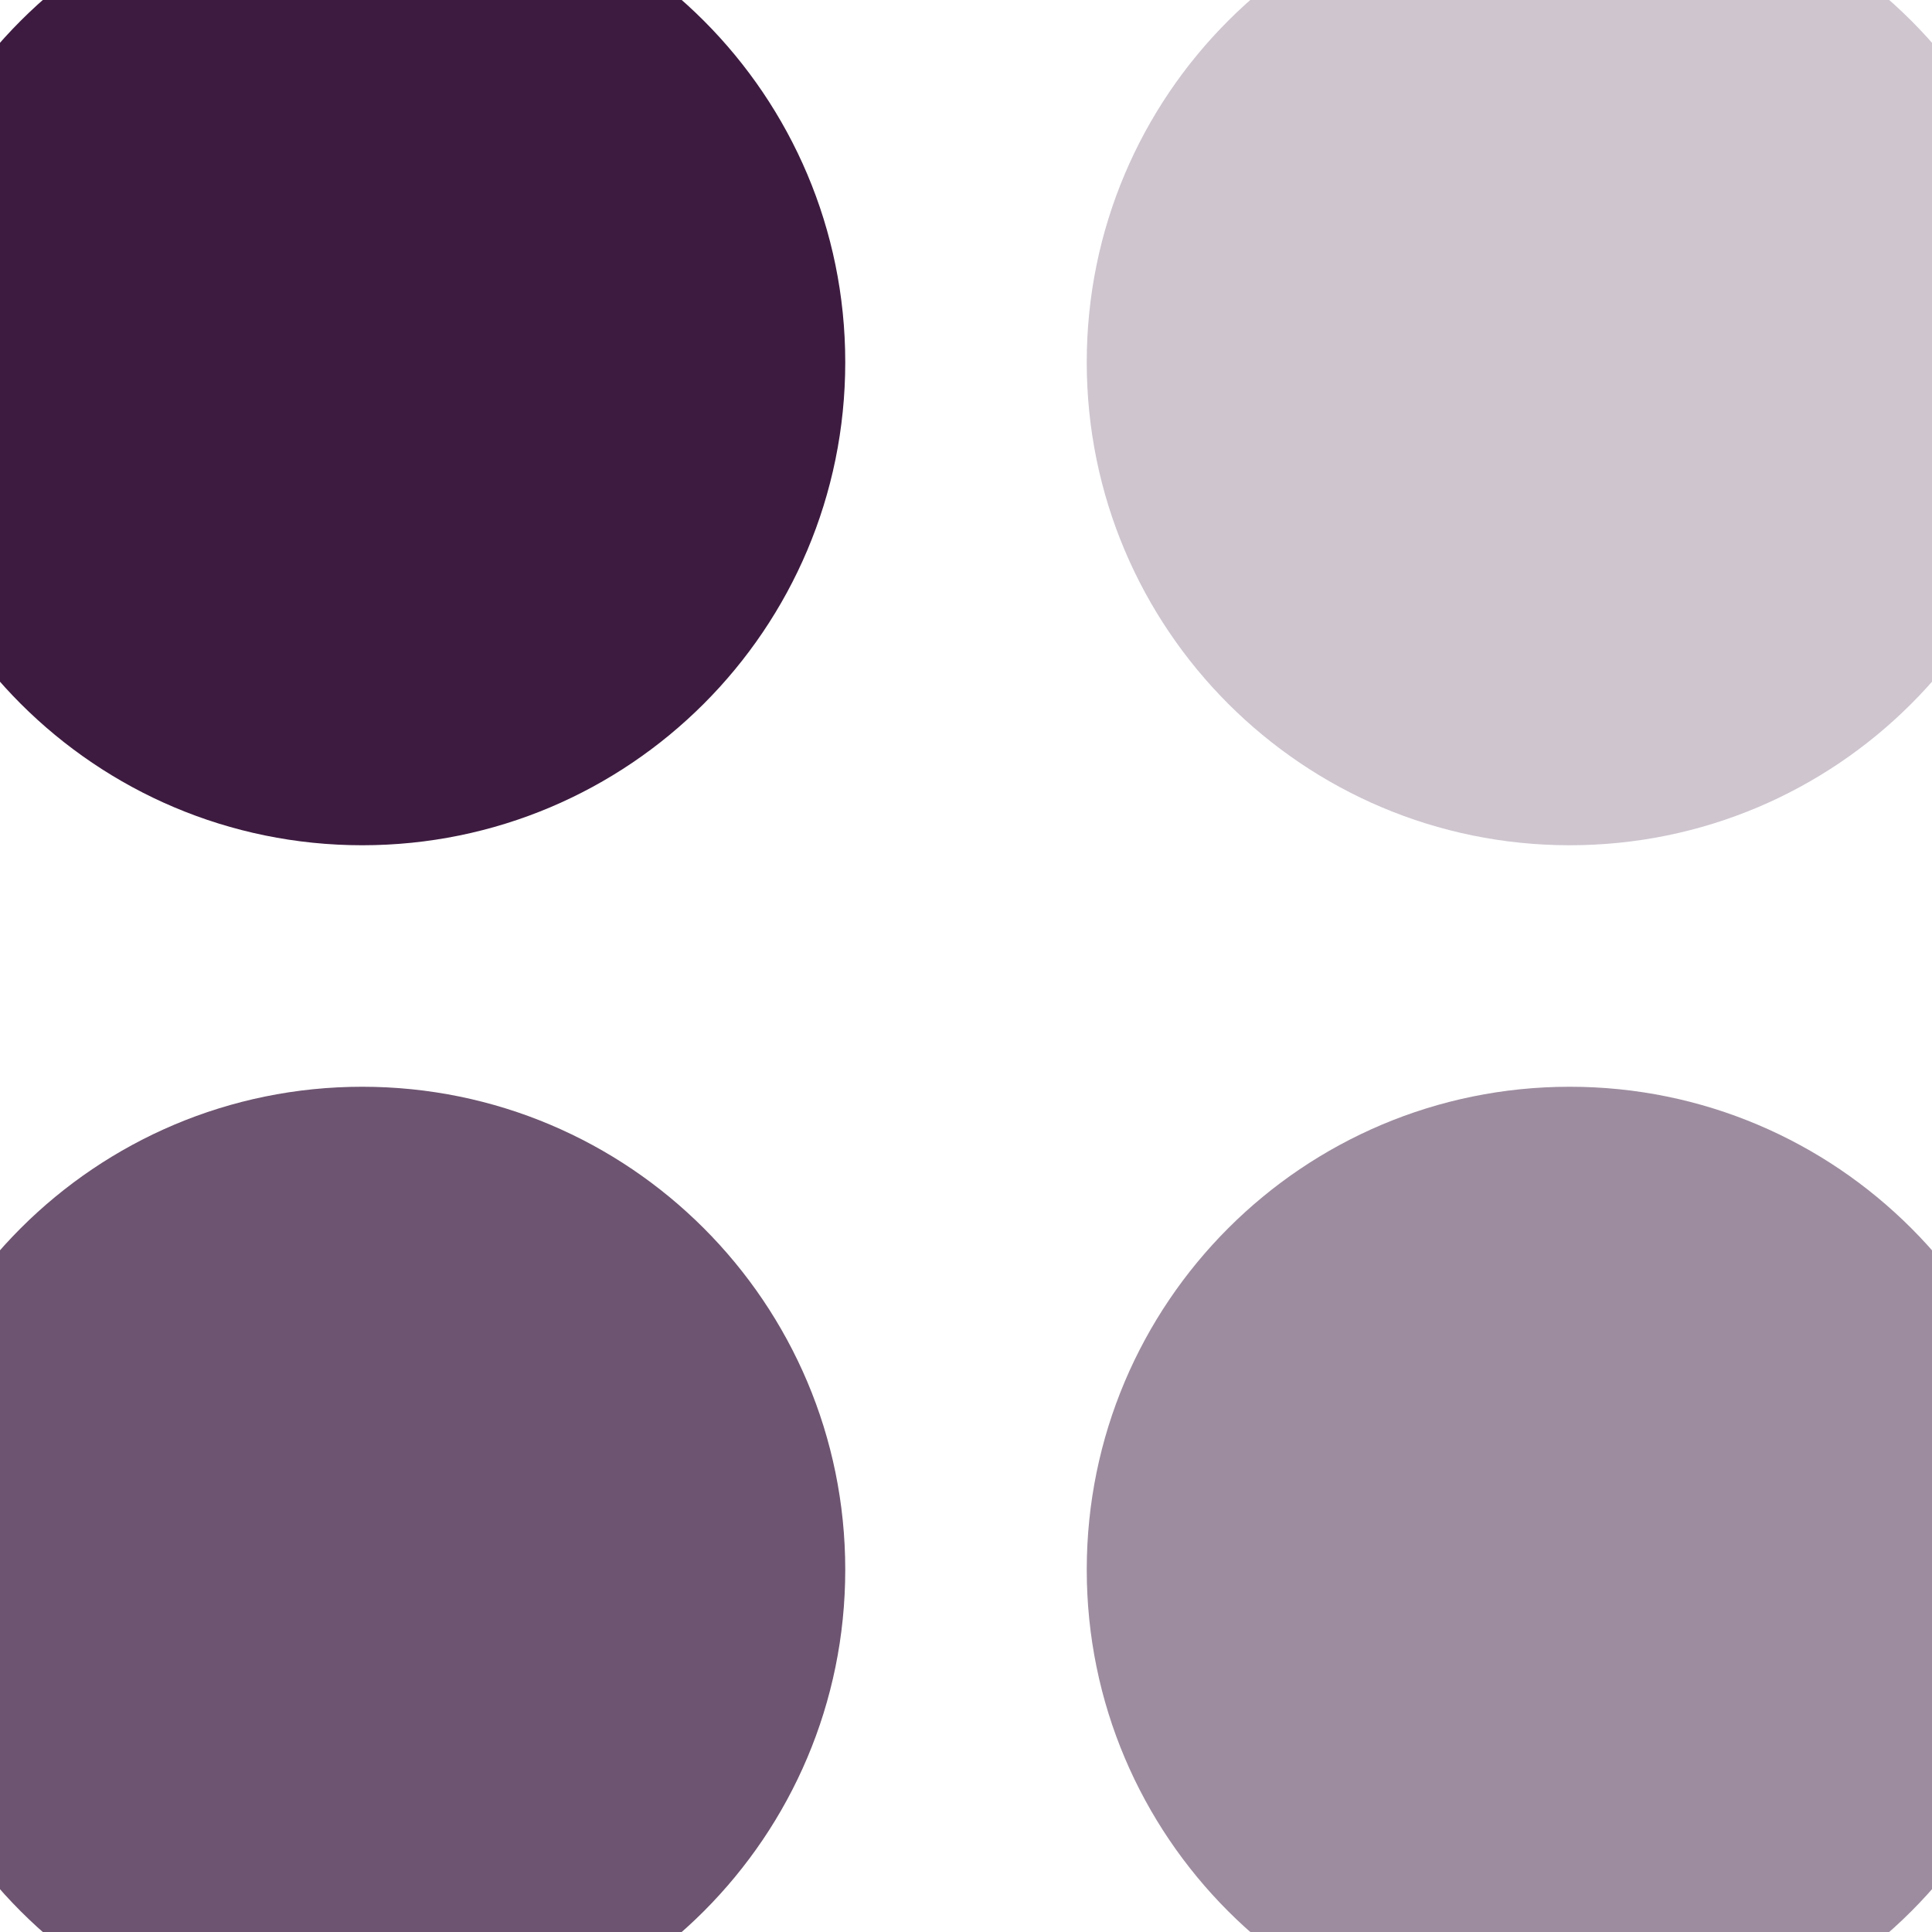
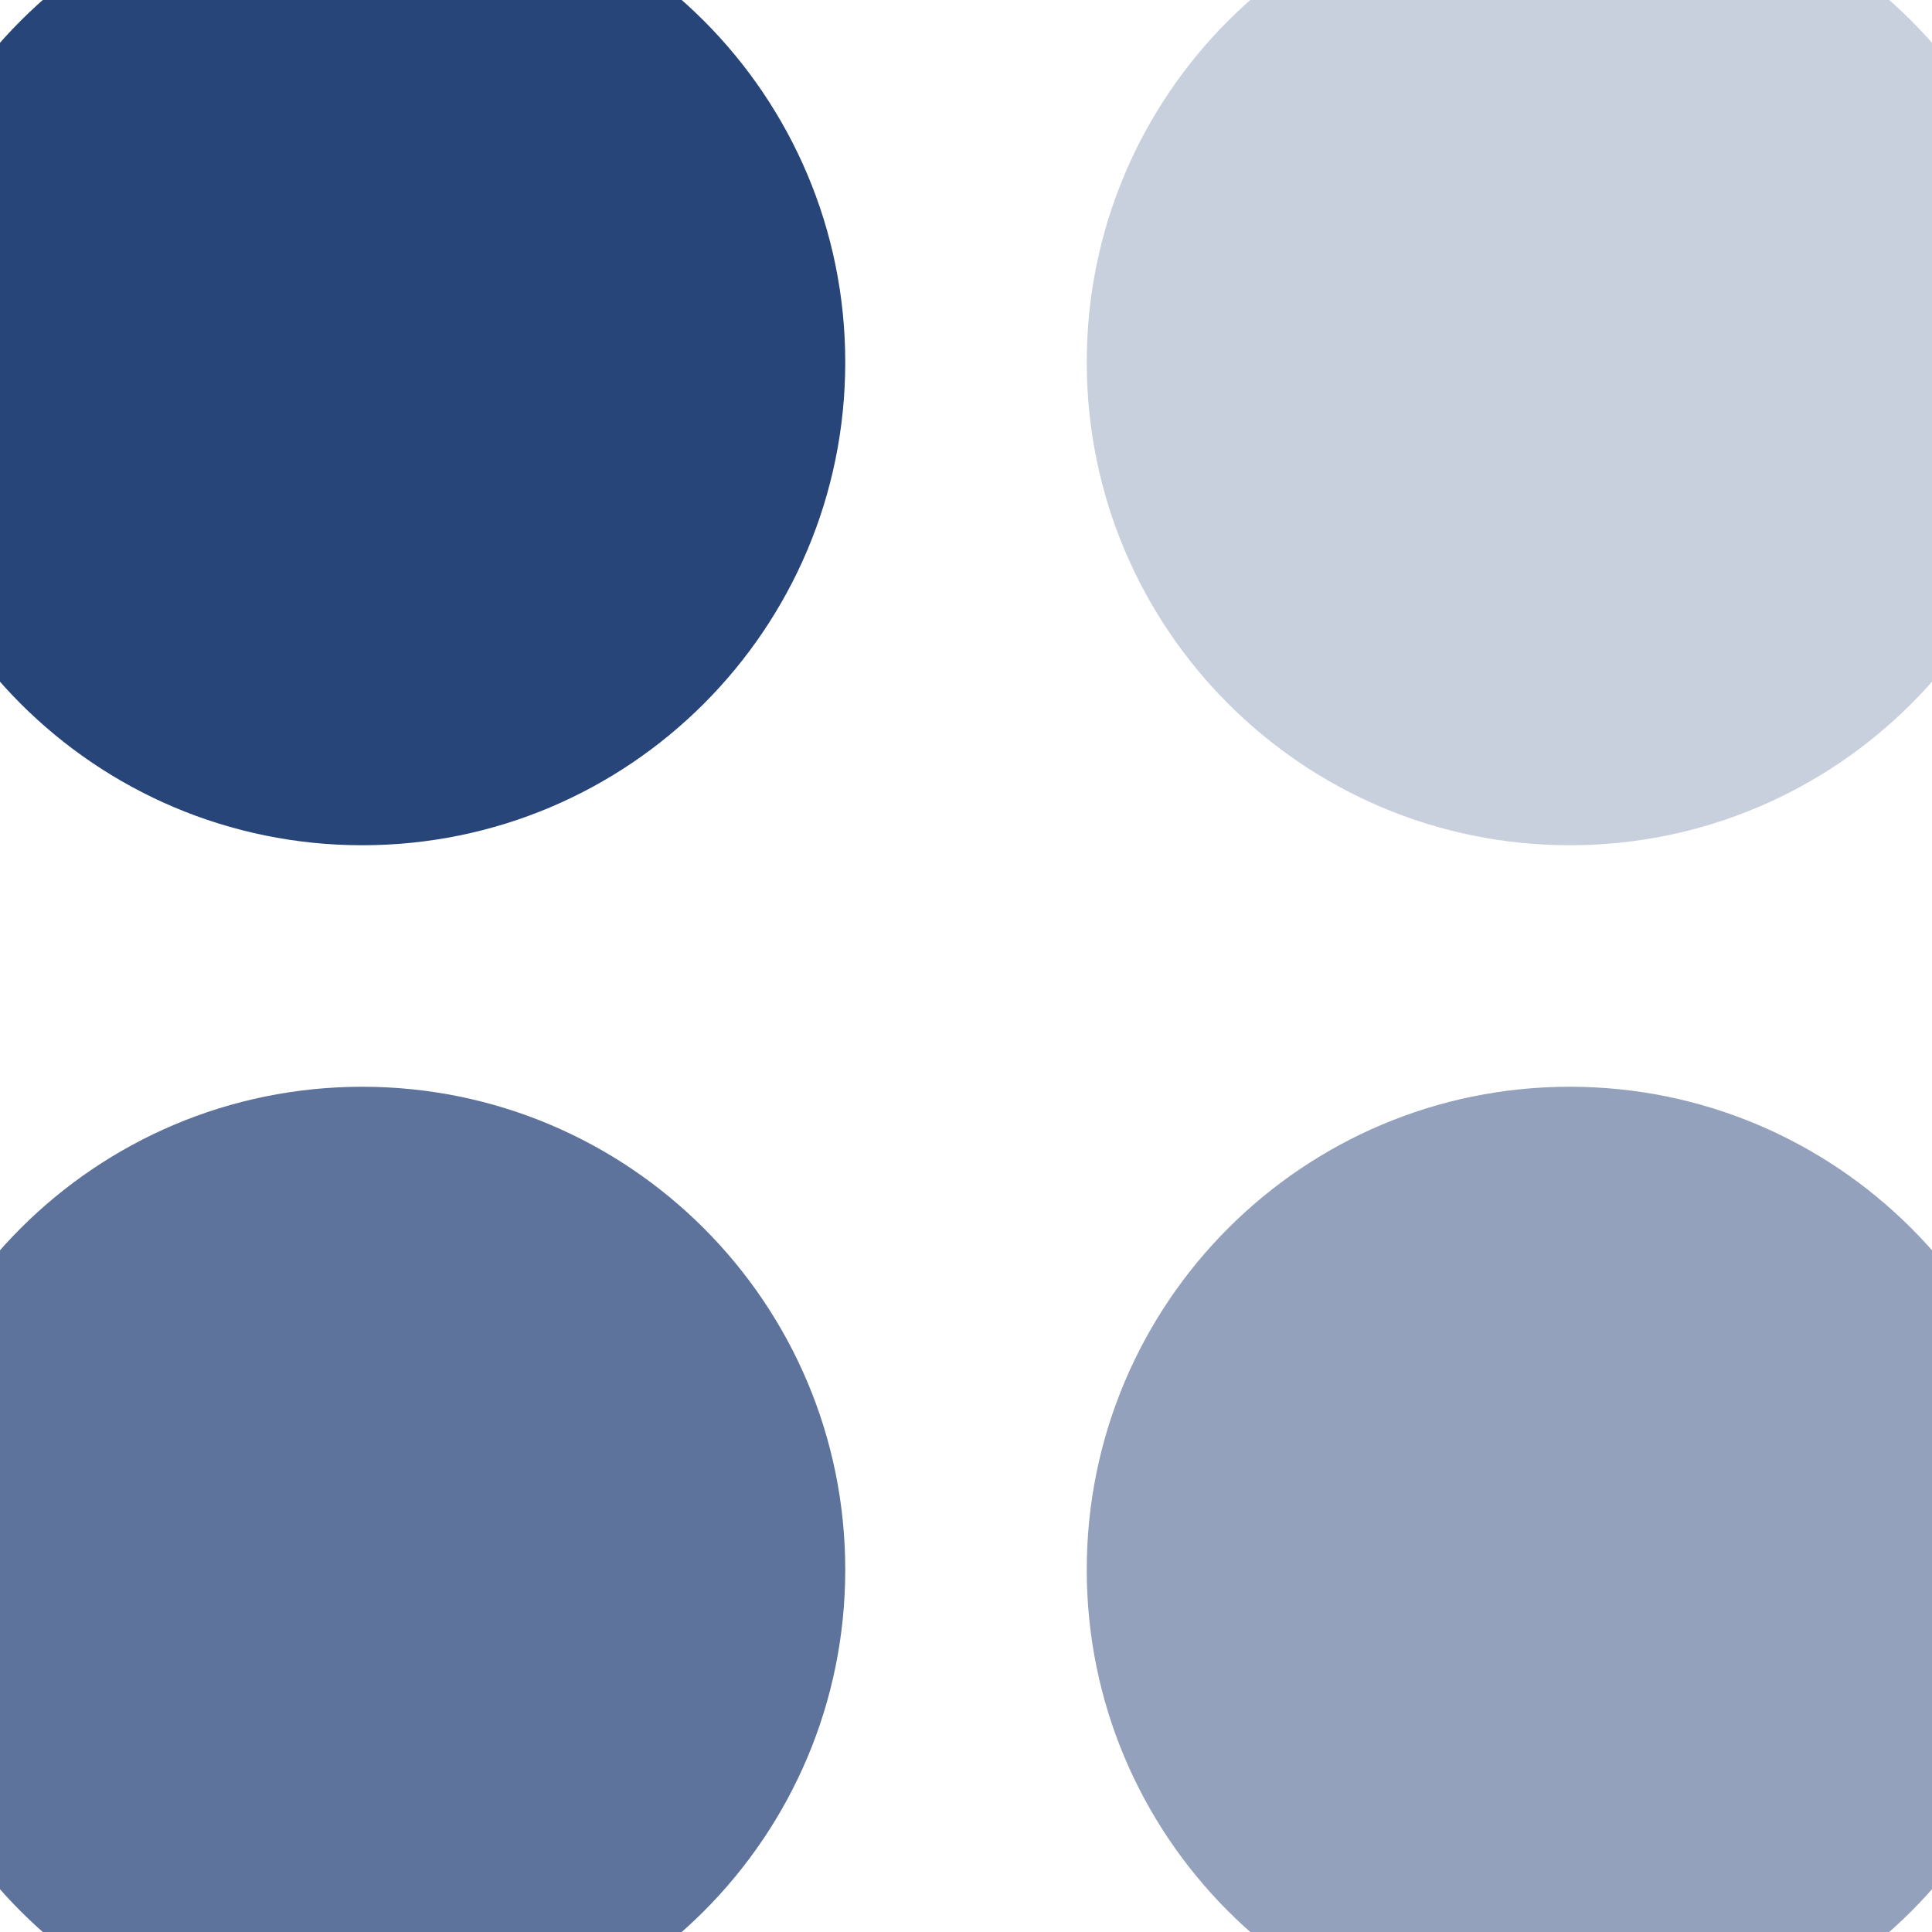
<svg xmlns="http://www.w3.org/2000/svg" viewBox="0 0 80 80">
-   <g fill="#3d1b40">
+   <g fill="#28457a">
    <circle cx="15" cy="15" r="20" fill-opacity="1" />
    <circle cx="15" cy="65" r="20" fill-opacity="0.75" />
    <circle cx="65" cy="65" r="20" fill-opacity="0.5" />
    <circle cx="65" cy="15" r="20" fill-opacity="0.25" />
  </g>
</svg>
